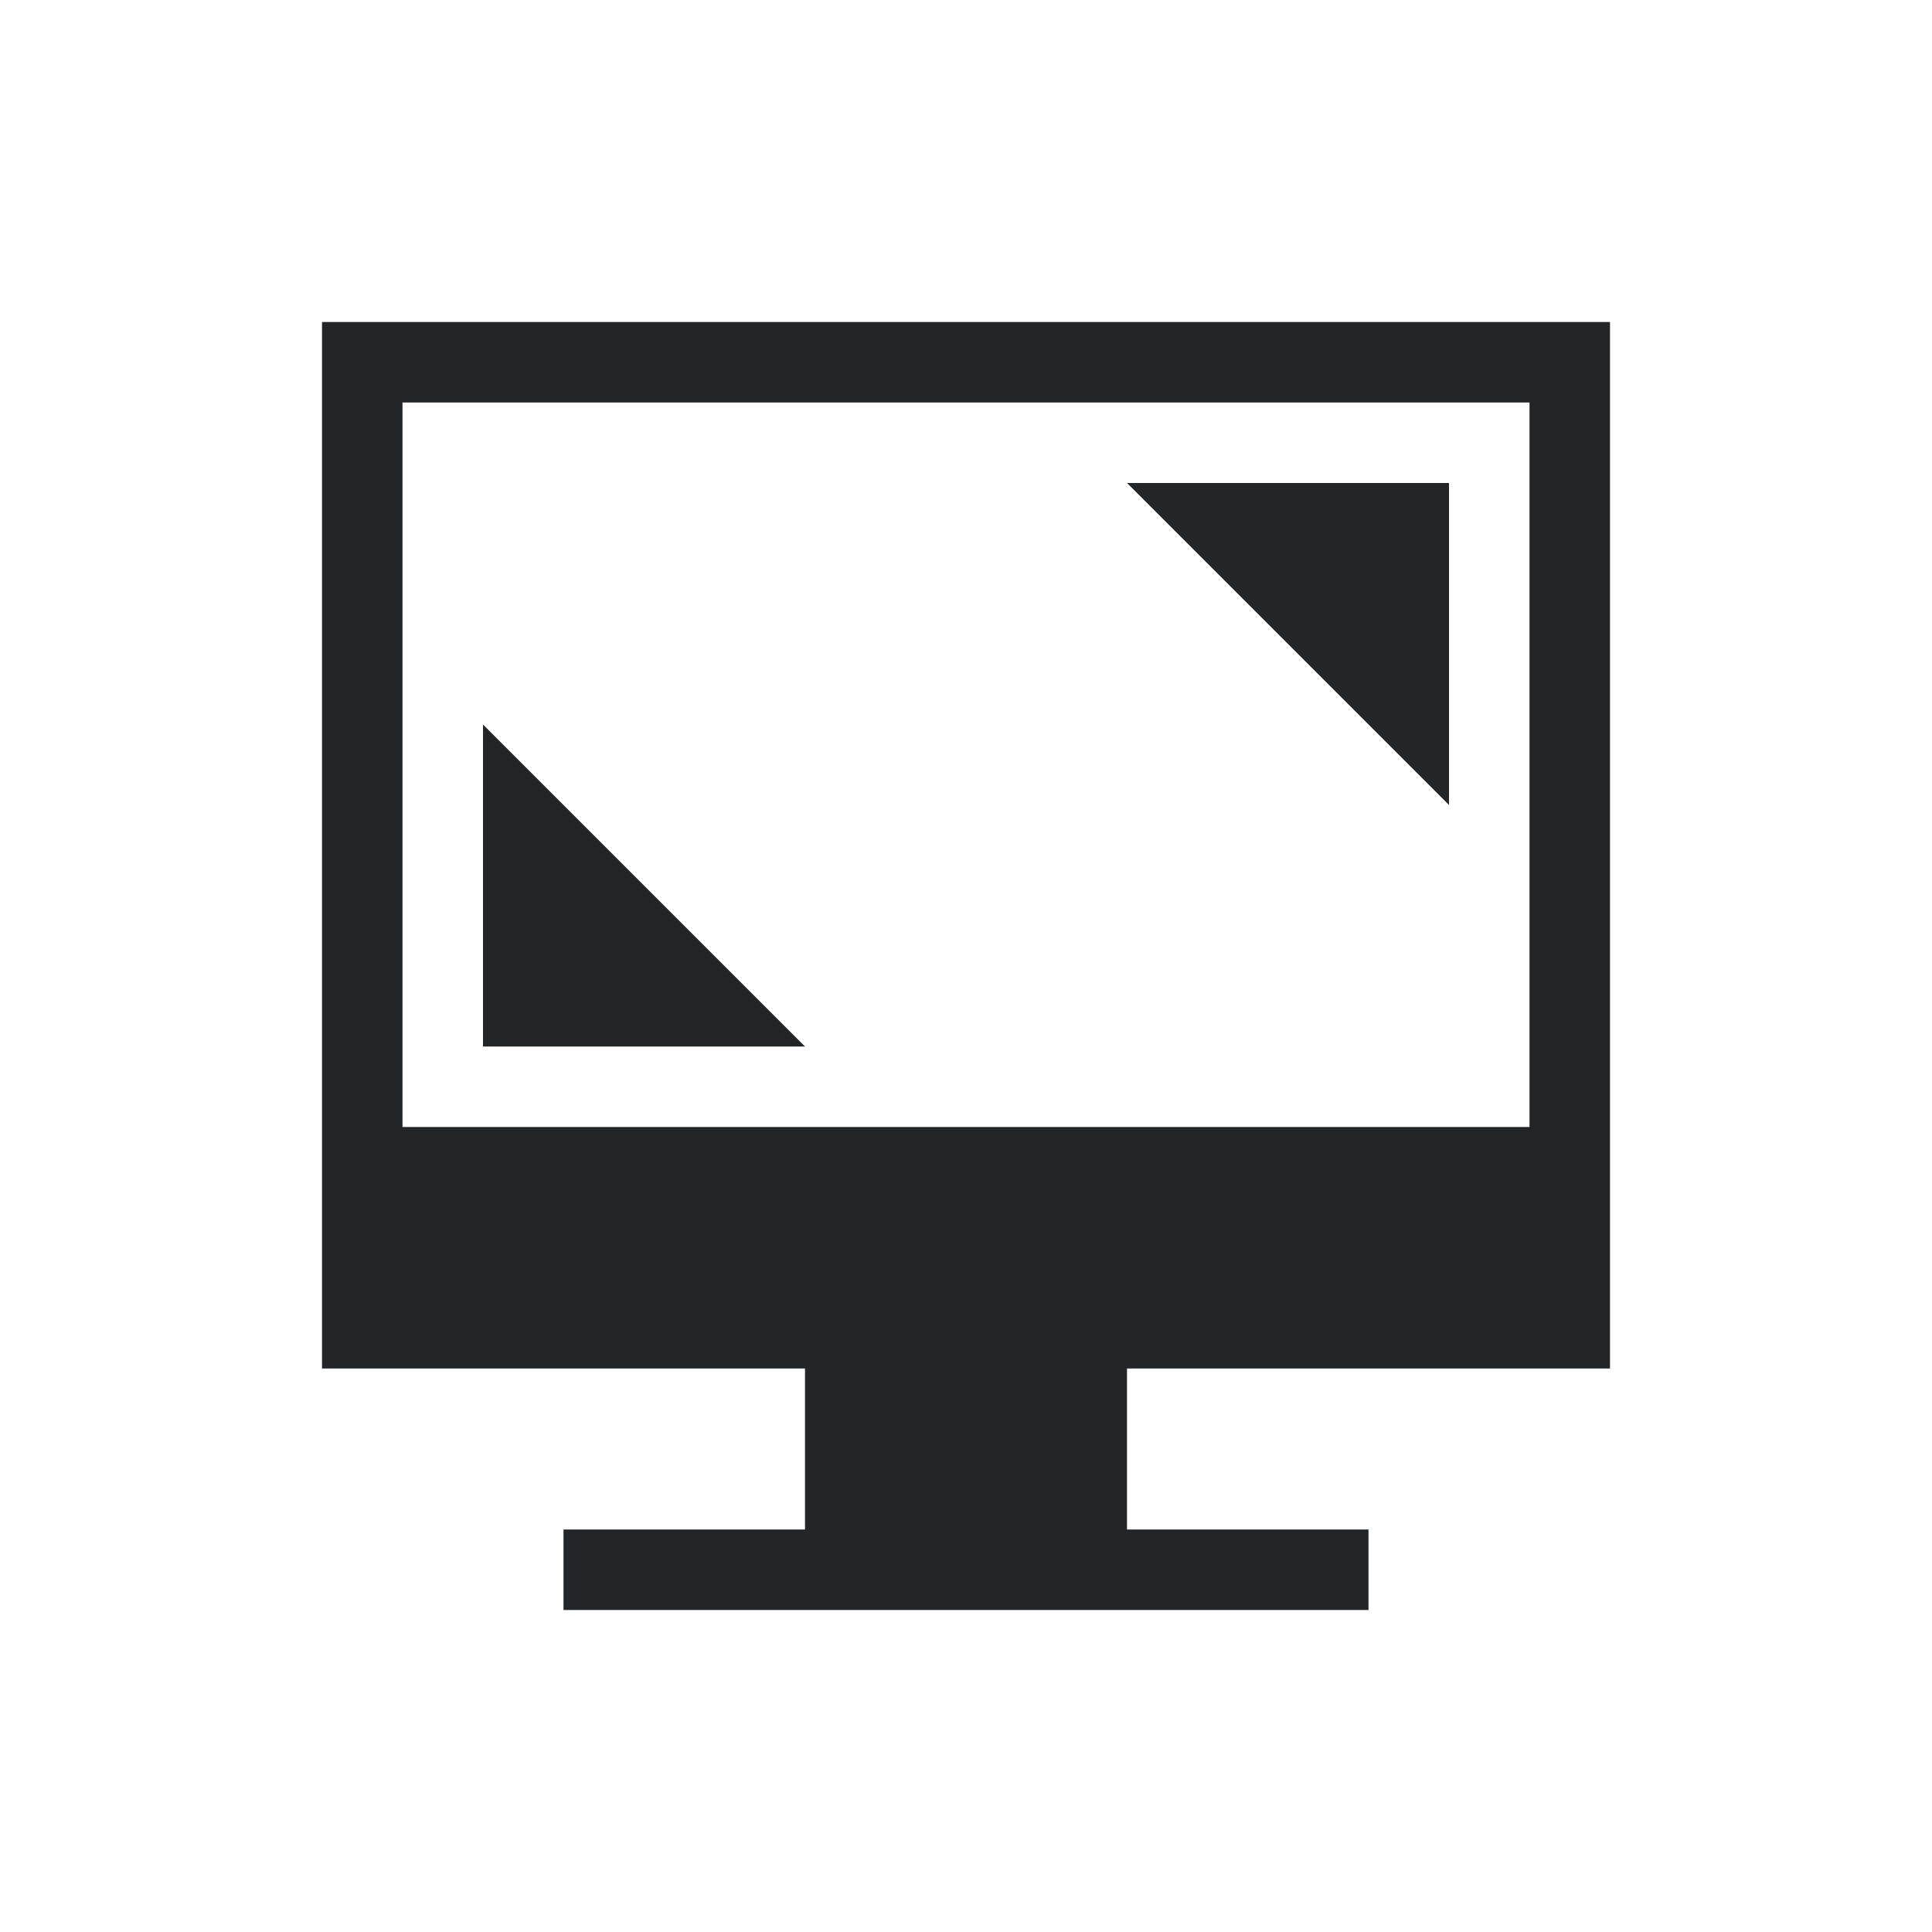
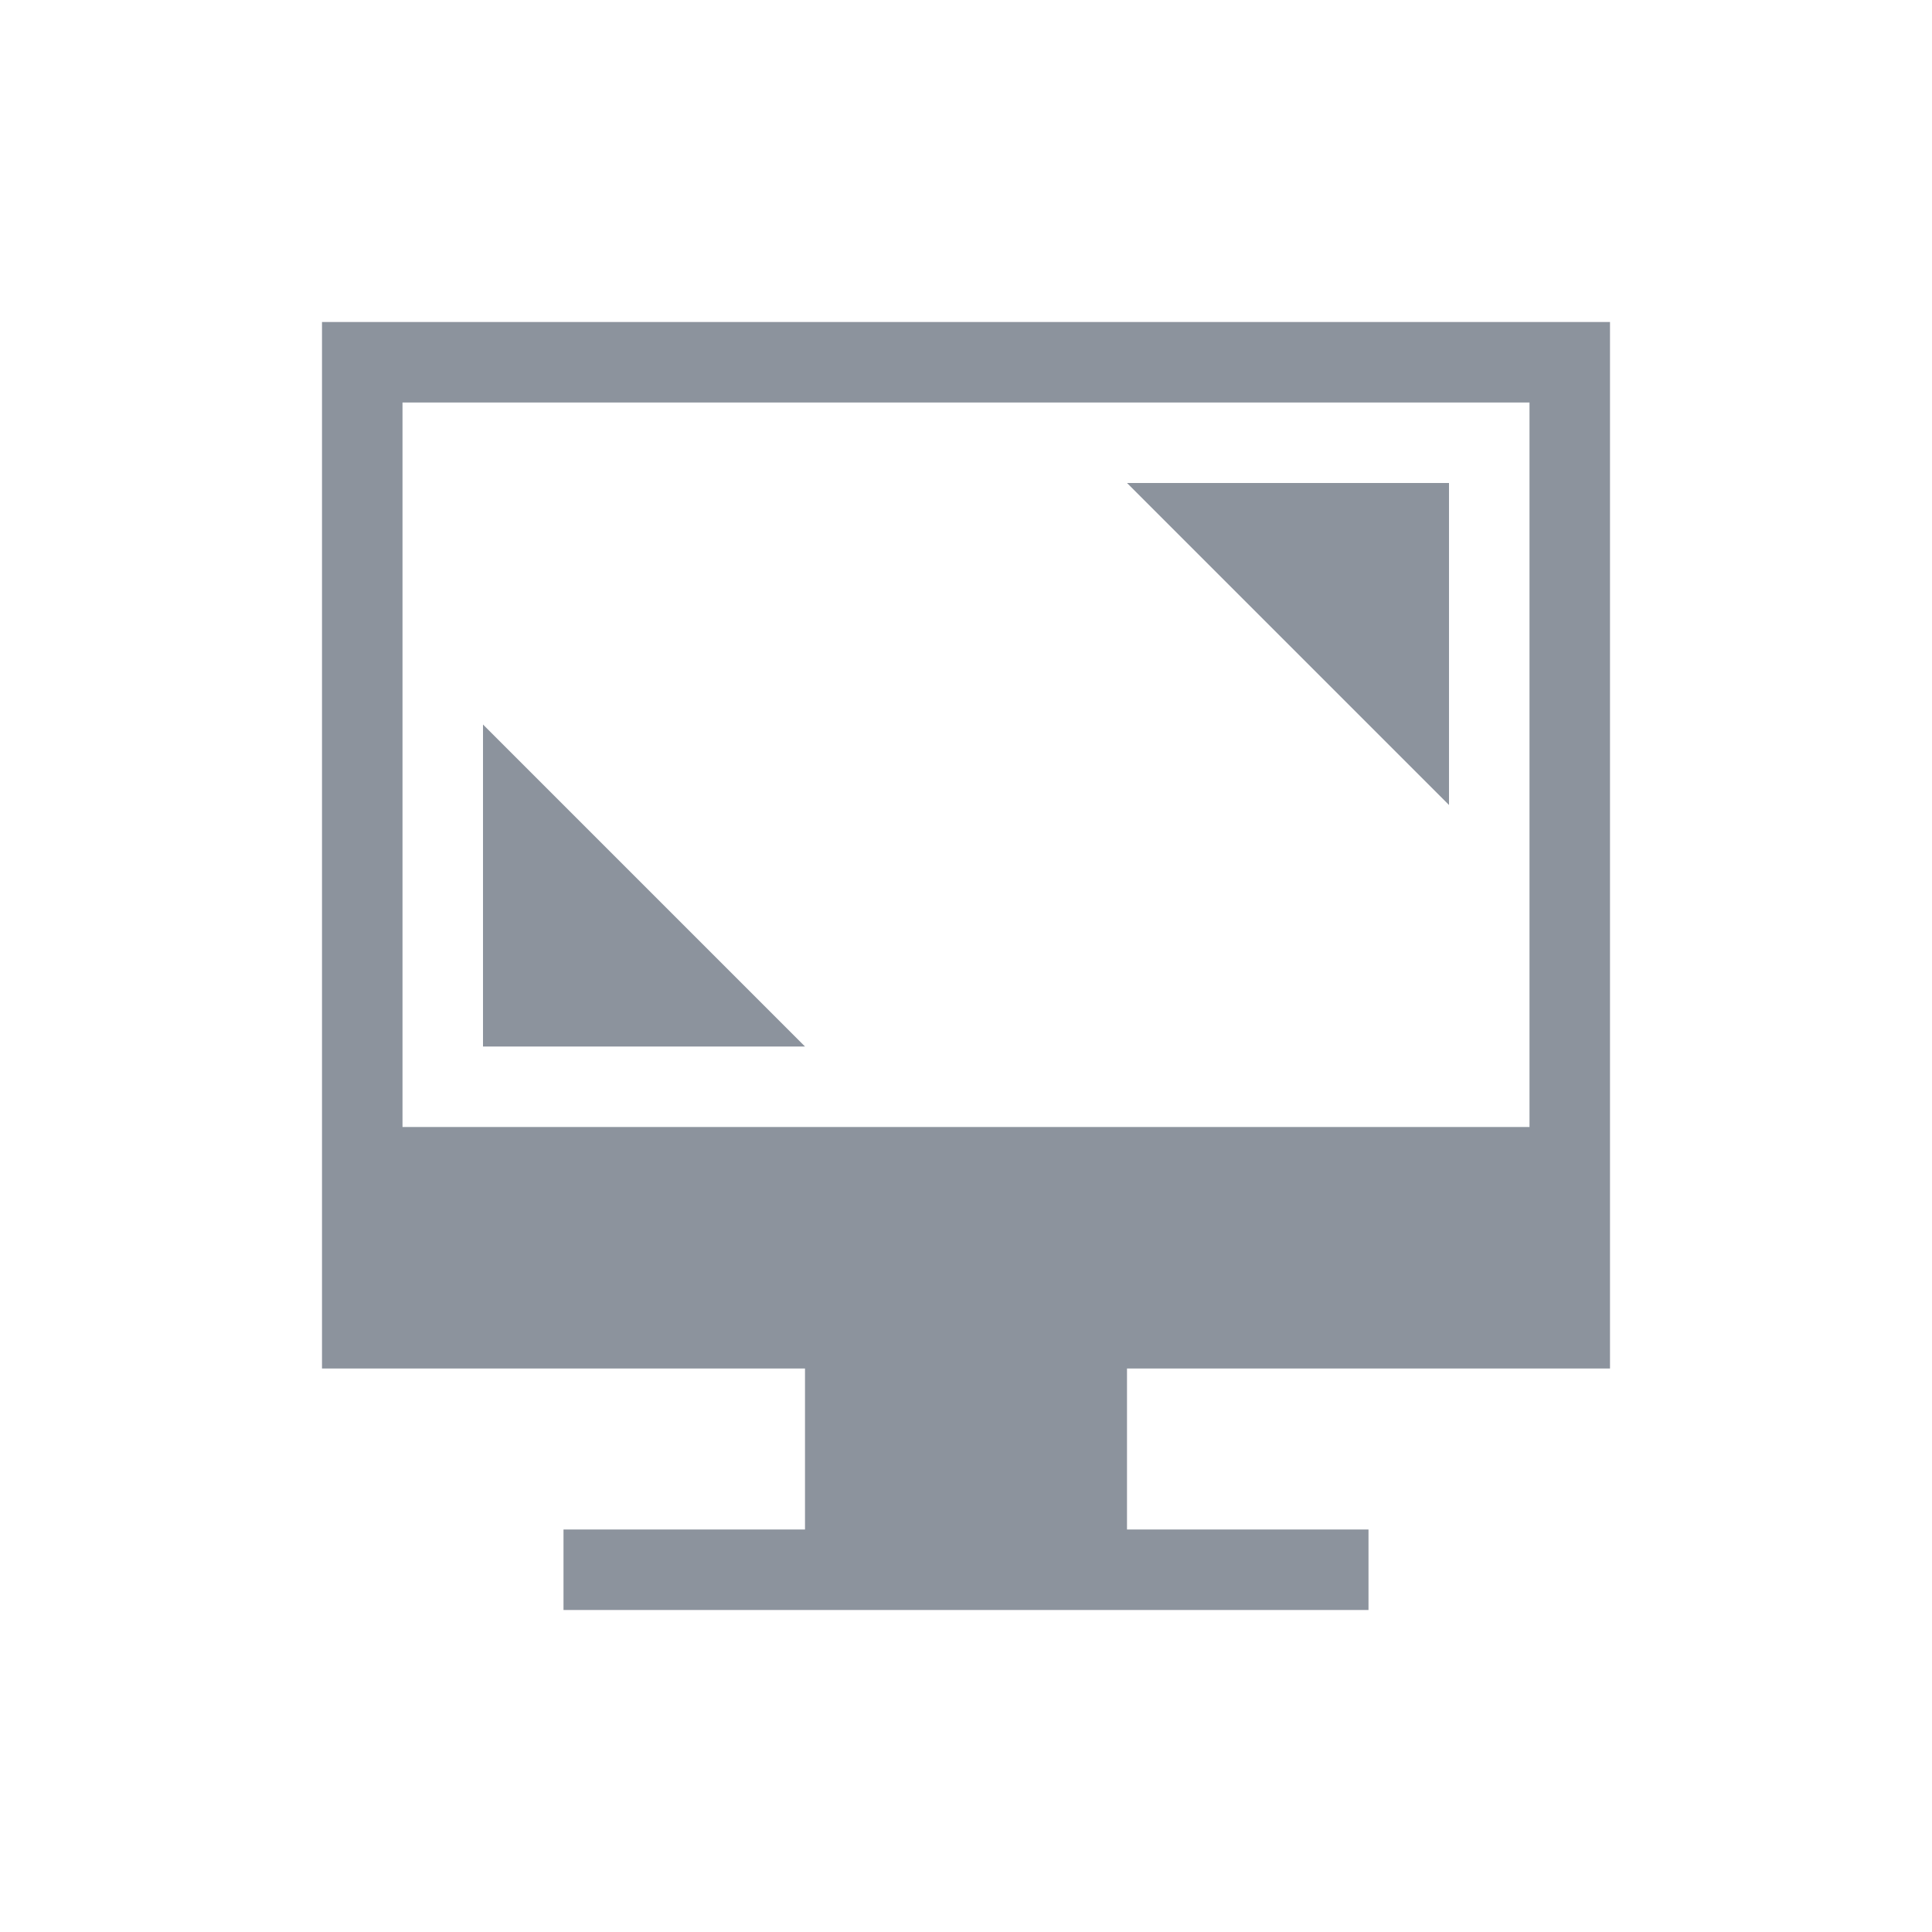
<svg xmlns="http://www.w3.org/2000/svg" width="24" height="24" viewBox="0 0 24 24">
  <style type="text/css" id="current-color-scheme">.ColorScheme-Text {
-             color:#232629;
+             color:#8c939d;
        }
        .ColorScheme-Background {
            color:#eff0f1;
        }
        .ColorScheme-PositiveText {
            color:#27ae60;
        }
        .ColorScheme-NeutralText {
            color:#f67400;
        }
        .ColorScheme-NegativeText {
            color:#da4453;
        }</style>
  <g transform="translate(1,1)">
    <g id="22-22-preferences-desktop-display-randr" transform="translate(-1,-1)">
      <rect id="rect3832" x="1" y="1" width="22" height="22" fill-opacity="0" />
      <path id="rect7235" class="ColorScheme-Text" d="m7 19h10v1h-10zm3-2h4v2h-4zm-6-13v13h16v-13zm1 1h14v9h-14z" fill="currentColor" />
      <path id="rect3018" class="ColorScheme-Text" d="m6 9 4 4h-4z" fill="currentColor" />
      <path id="path3028" class="ColorScheme-Text" d="m18 10-4-4h4z" fill="currentColor" />
    </g>
  </g>
</svg>
